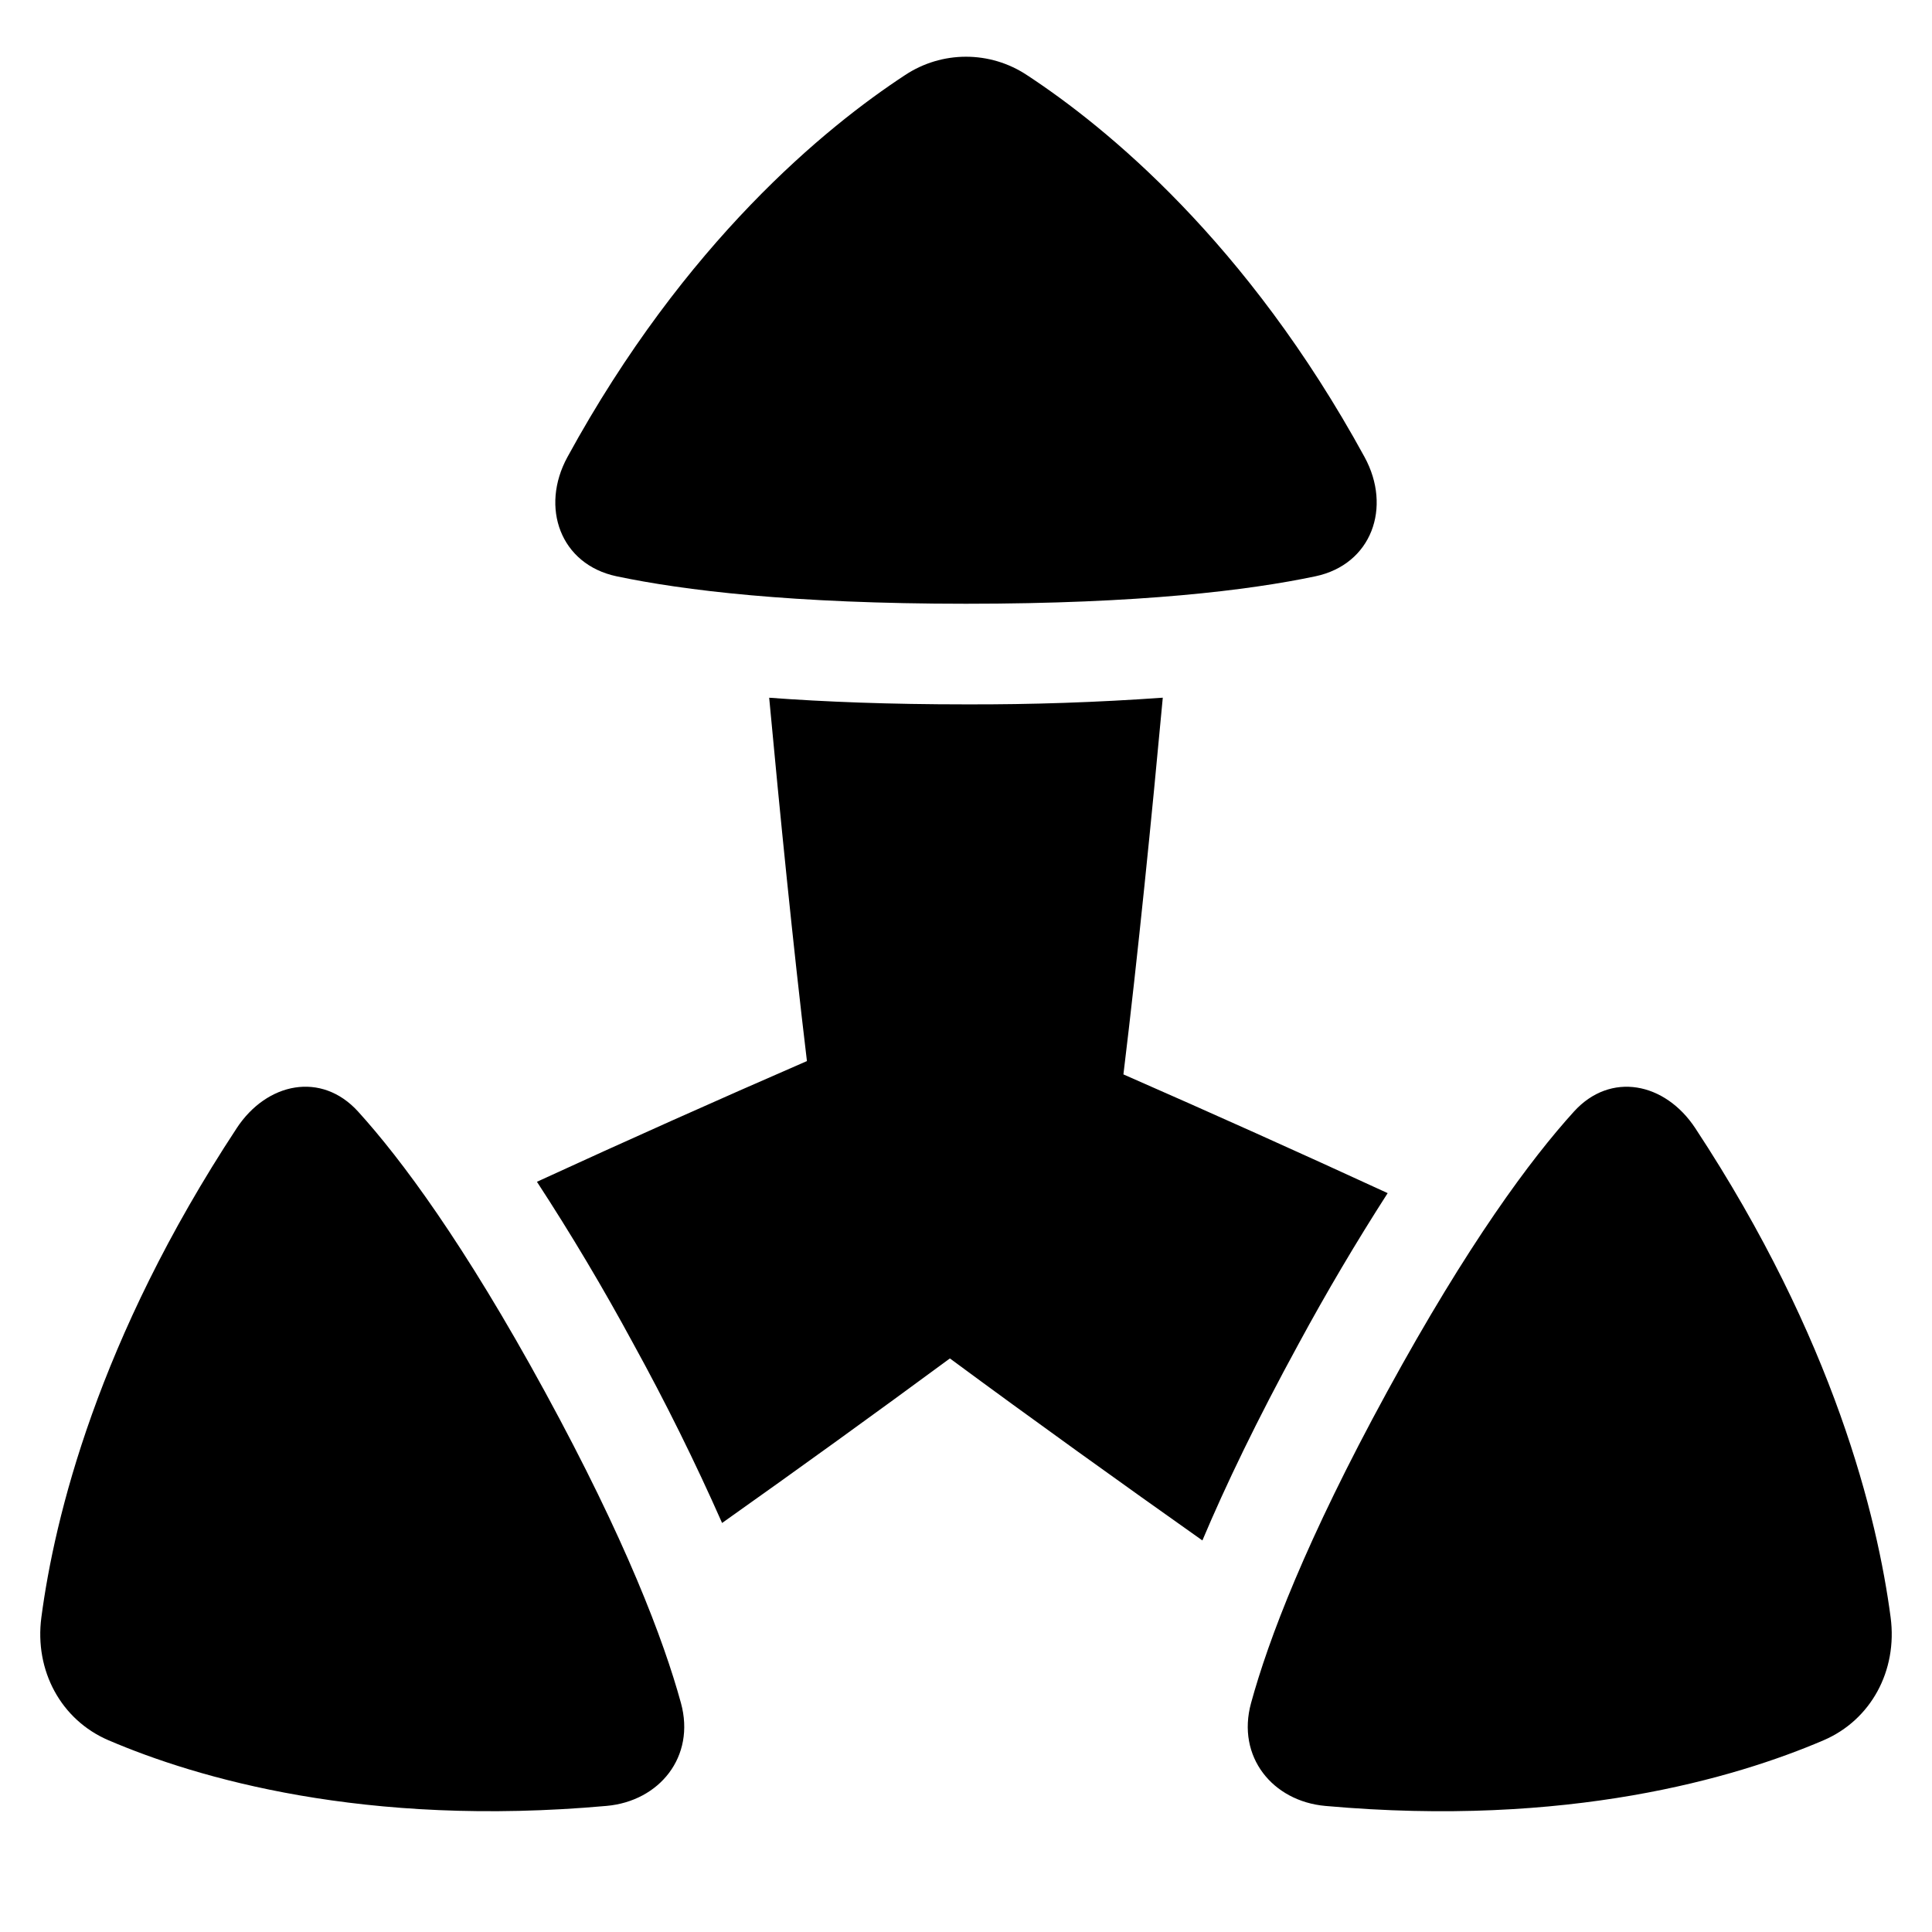
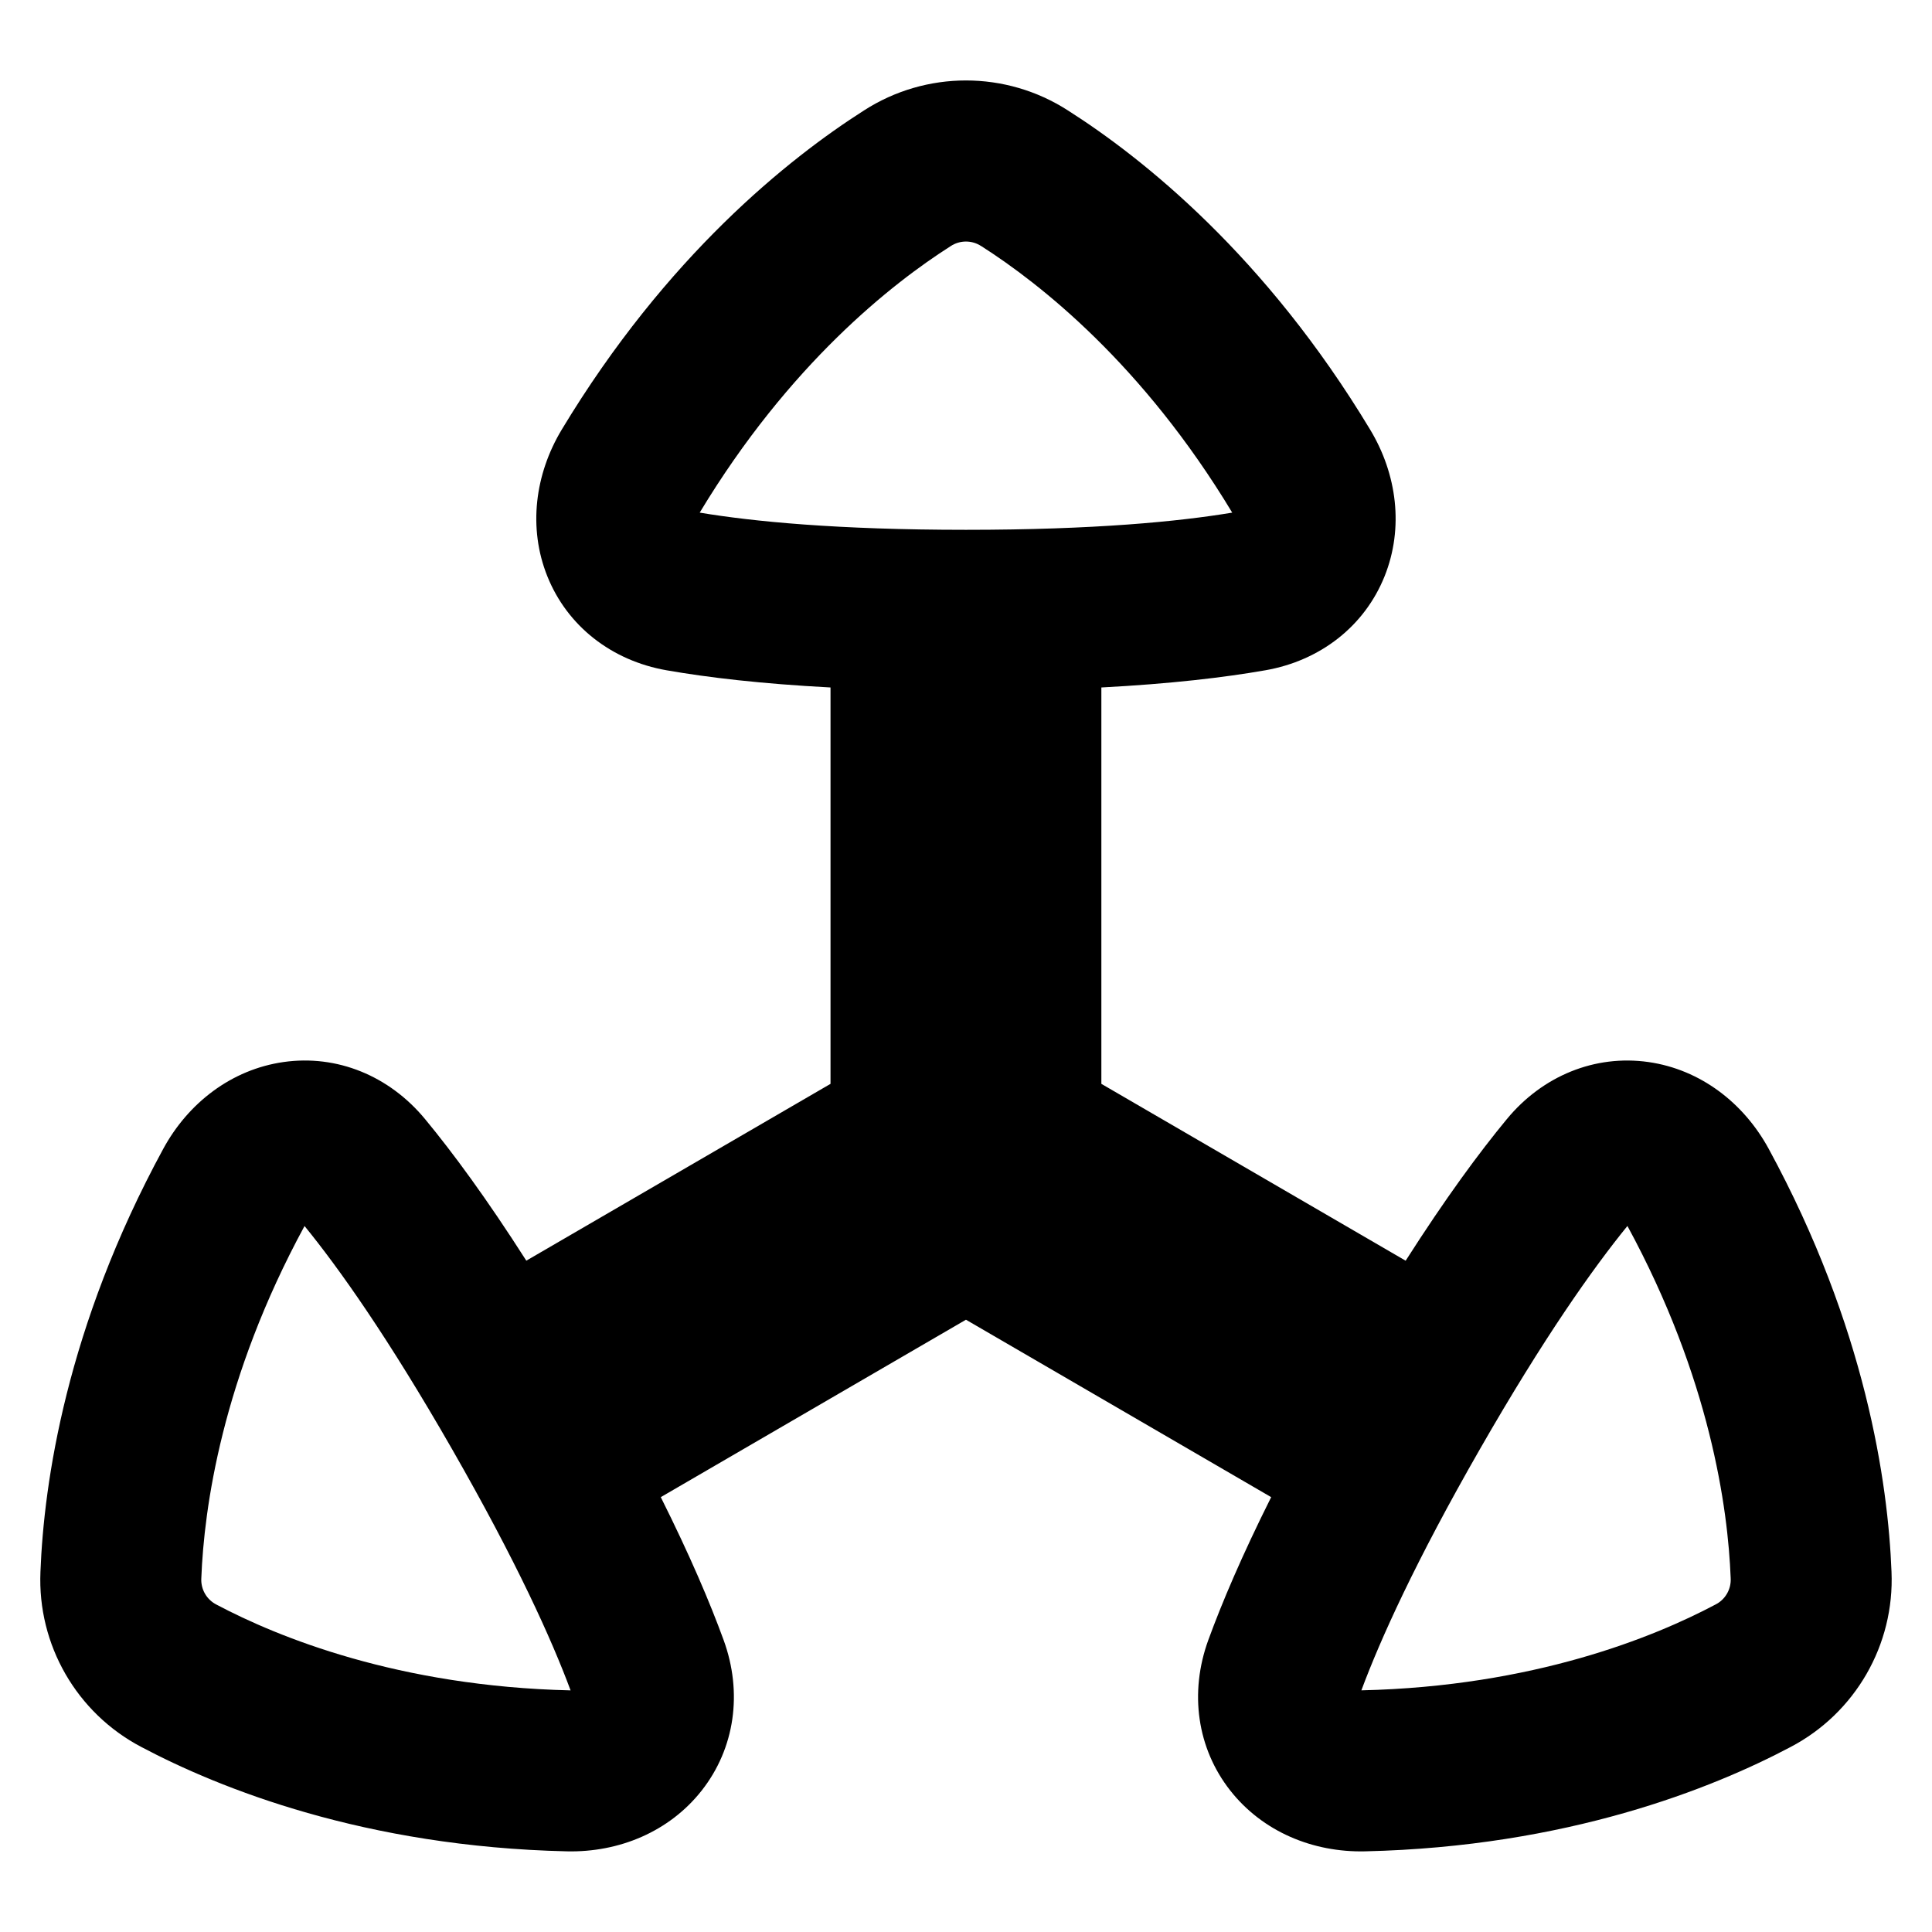
<svg xmlns="http://www.w3.org/2000/svg" aria-hidden="true" role="img" width="64" height="64" viewBox="0 0 48 48">
-   <path fill="currentColor" fill-rule="evenodd" d="M15.319 14.318c-1.397-.295-1.905-1.712-1.22-2.965c2.923-5.349 6.424-8.2 8.382-9.484a2.74 2.74 0 0 1 3.038 0c1.958 1.285 5.459 4.135 8.382 9.484c.685 1.253.177 2.67-1.22 2.965c-1.647.347-4.355.682-8.681.682s-7.034-.335-8.681-.682m23.784 13.3c.91-1.003 2.266-.728 3.017.413c3.453 5.246 4.525 9.676 4.852 12.151c.176 1.328-.492 2.552-1.667 3.055c-2.19.938-6.355 2.17-12.376 1.631c-1.31-.117-2.213-1.221-1.847-2.556c.43-1.57 1.366-4.046 3.38-7.733c2.012-3.687 3.572-5.782 4.641-6.961M5.88 28.03c.75-1.14 2.107-1.416 3.017-.413c1.07 1.179 2.63 3.274 4.642 6.961s2.948 6.164 3.379 7.733c.366 1.335-.537 2.439-1.847 2.556c-6.021.54-10.186-.693-12.376-1.631c-1.175-.503-1.843-1.727-1.667-3.055c.327-2.475 1.4-6.905 4.852-12.15M24 17.5c-1.9 0-3.517-.063-4.89-.165c.264 2.844.591 6.132.938 9.027a358 358 0 0 0-6.708 2.999a57 57 0 0 1 2.393 4.02a57 57 0 0 1 2.207 4.457a377 377 0 0 0 5.66-4.088c2.066 1.526 4.3 3.127 6.273 4.522c.577-1.367 1.353-2.985 2.394-4.891a58 58 0 0 1 2.209-3.738a389 389 0 0 0-6.565-2.95c.362-2.974.705-6.406.978-9.359A66 66 0 0 1 24 17.5" clip-rule="evenodd" />
+   <path fill="currentColor" fill-rule="evenodd" d="M21.467 2.743a4.68 4.68 0 0 1 5.064 0c1.87 1.19 4.91 3.614 7.51 7.931c.667 1.105.841 2.442.358 3.645c-.496 1.235-1.594 2.095-2.962 2.334c-1.017.178-2.346.336-4.074.427v9.848l7.56 4.394c.99-1.551 1.826-2.686 2.514-3.518c.89-1.077 2.19-1.607 3.518-1.418c1.293.185 2.368 1.016 2.989 2.158c2.41 4.433 2.964 8.295 3.05 10.506a4.69 4.69 0 0 1-2.506 4.353c-1.951 1.033-5.554 2.478-10.572 2.593c-1.296.03-2.546-.488-3.35-1.51c-.825-1.048-1.022-2.432-.546-3.74c.34-.93.835-2.097 1.562-3.55l-7.583-4.408l-7.582 4.408c.726 1.452 1.222 2.62 1.561 3.55c.477 1.308.28 2.692-.545 3.74c-.804 1.022-2.054 1.54-3.35 1.51c-5.019-.115-8.621-1.56-10.572-2.593a4.69 4.69 0 0 1-2.506-4.353c.085-2.211.64-6.073 3.05-10.506c.62-1.142 1.696-1.973 2.989-2.158c1.327-.19 2.627.341 3.517 1.418c.688.832 1.525 1.967 2.515 3.517l7.558-4.393V17.08c-1.727-.091-3.055-.249-4.073-.427c-1.368-.239-2.466-1.099-2.962-2.334c-.483-1.203-.308-2.54.357-3.645c2.602-4.317 5.642-6.74 7.511-7.931m2.915 3.374a.69.69 0 0 0-.766 0c-1.453.926-4.009 2.93-6.232 6.619c1.324.221 3.418.427 6.615.427s5.291-.206 6.615-.427c-2.223-3.689-4.779-5.693-6.232-6.62M7.566 30.46c-2.057 3.787-2.497 7.02-2.564 8.745a.69.69 0 0 0 .38.663c1.517.803 4.513 2.03 8.792 2.129h.002c-.471-1.267-1.343-3.2-2.946-5.996c-1.59-2.774-2.81-4.494-3.664-5.541m32.866 0c-.852 1.047-2.072 2.767-3.662 5.54c-1.604 2.796-2.475 4.729-2.947 5.996h.003c4.279-.098 7.275-1.326 8.791-2.13a.69.69 0 0 0 .381-.662c-.067-1.725-.507-4.958-2.565-8.745" clip-rule="evenodd" />
</svg>
